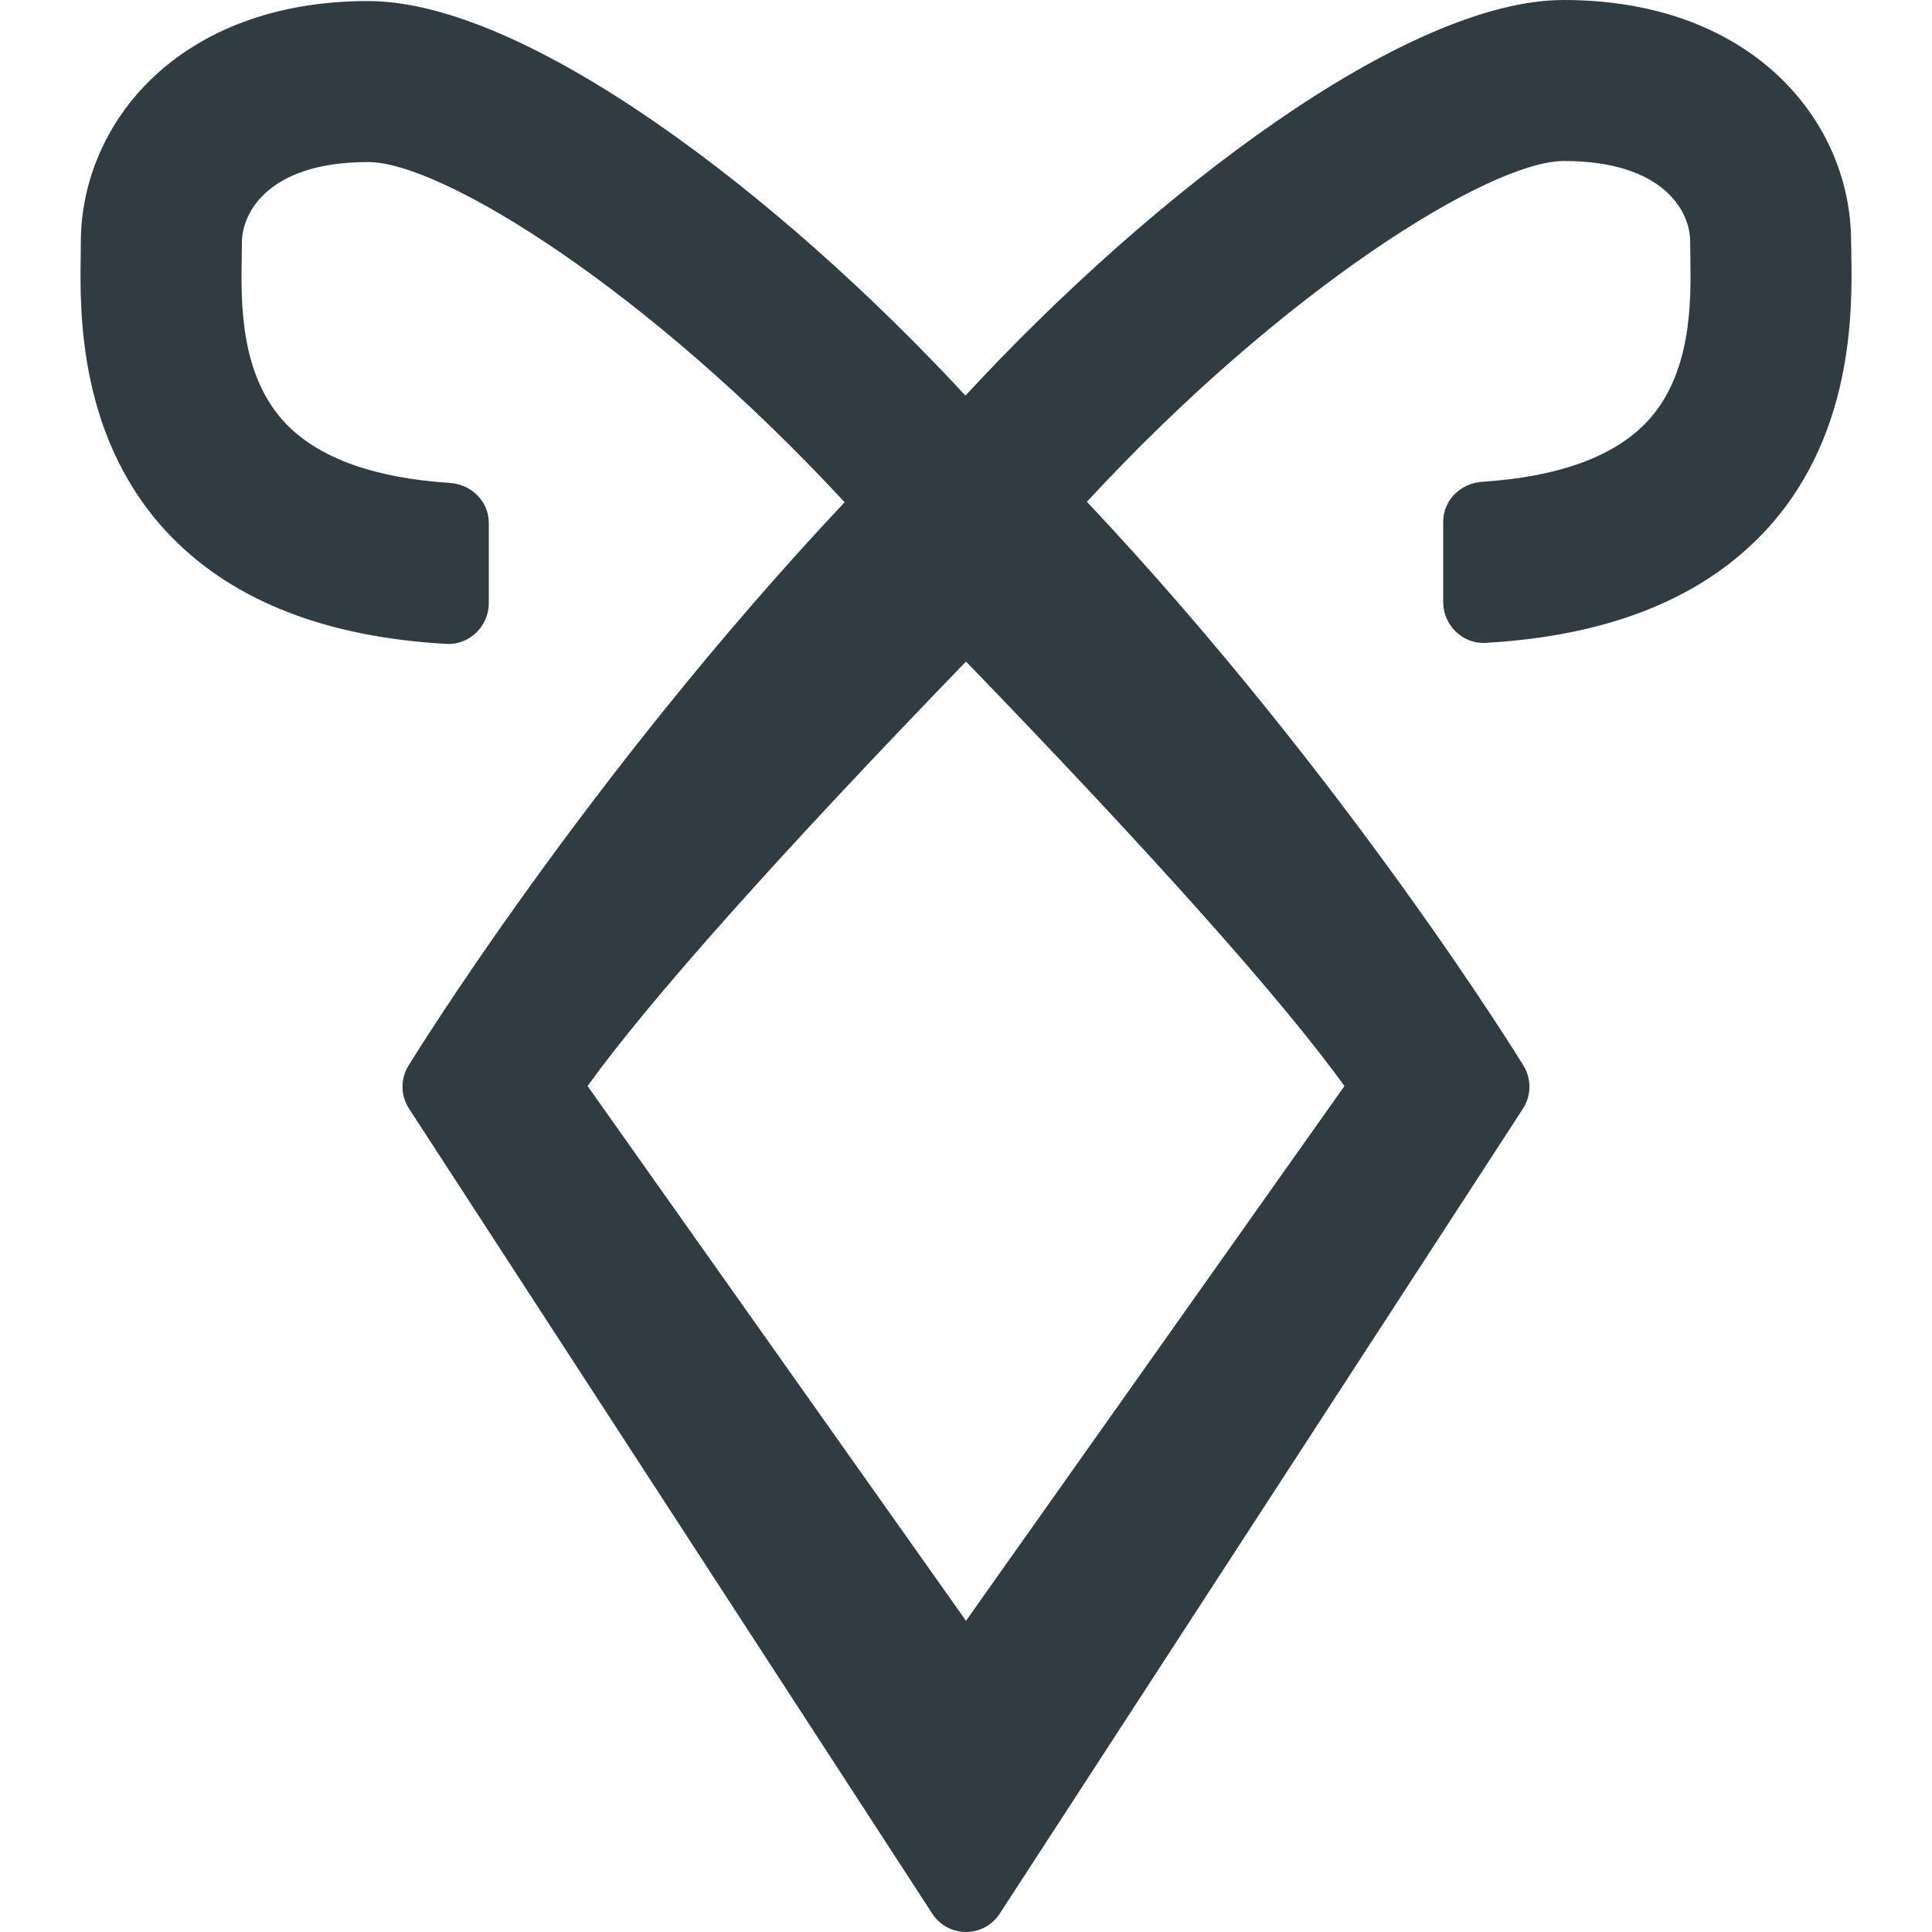
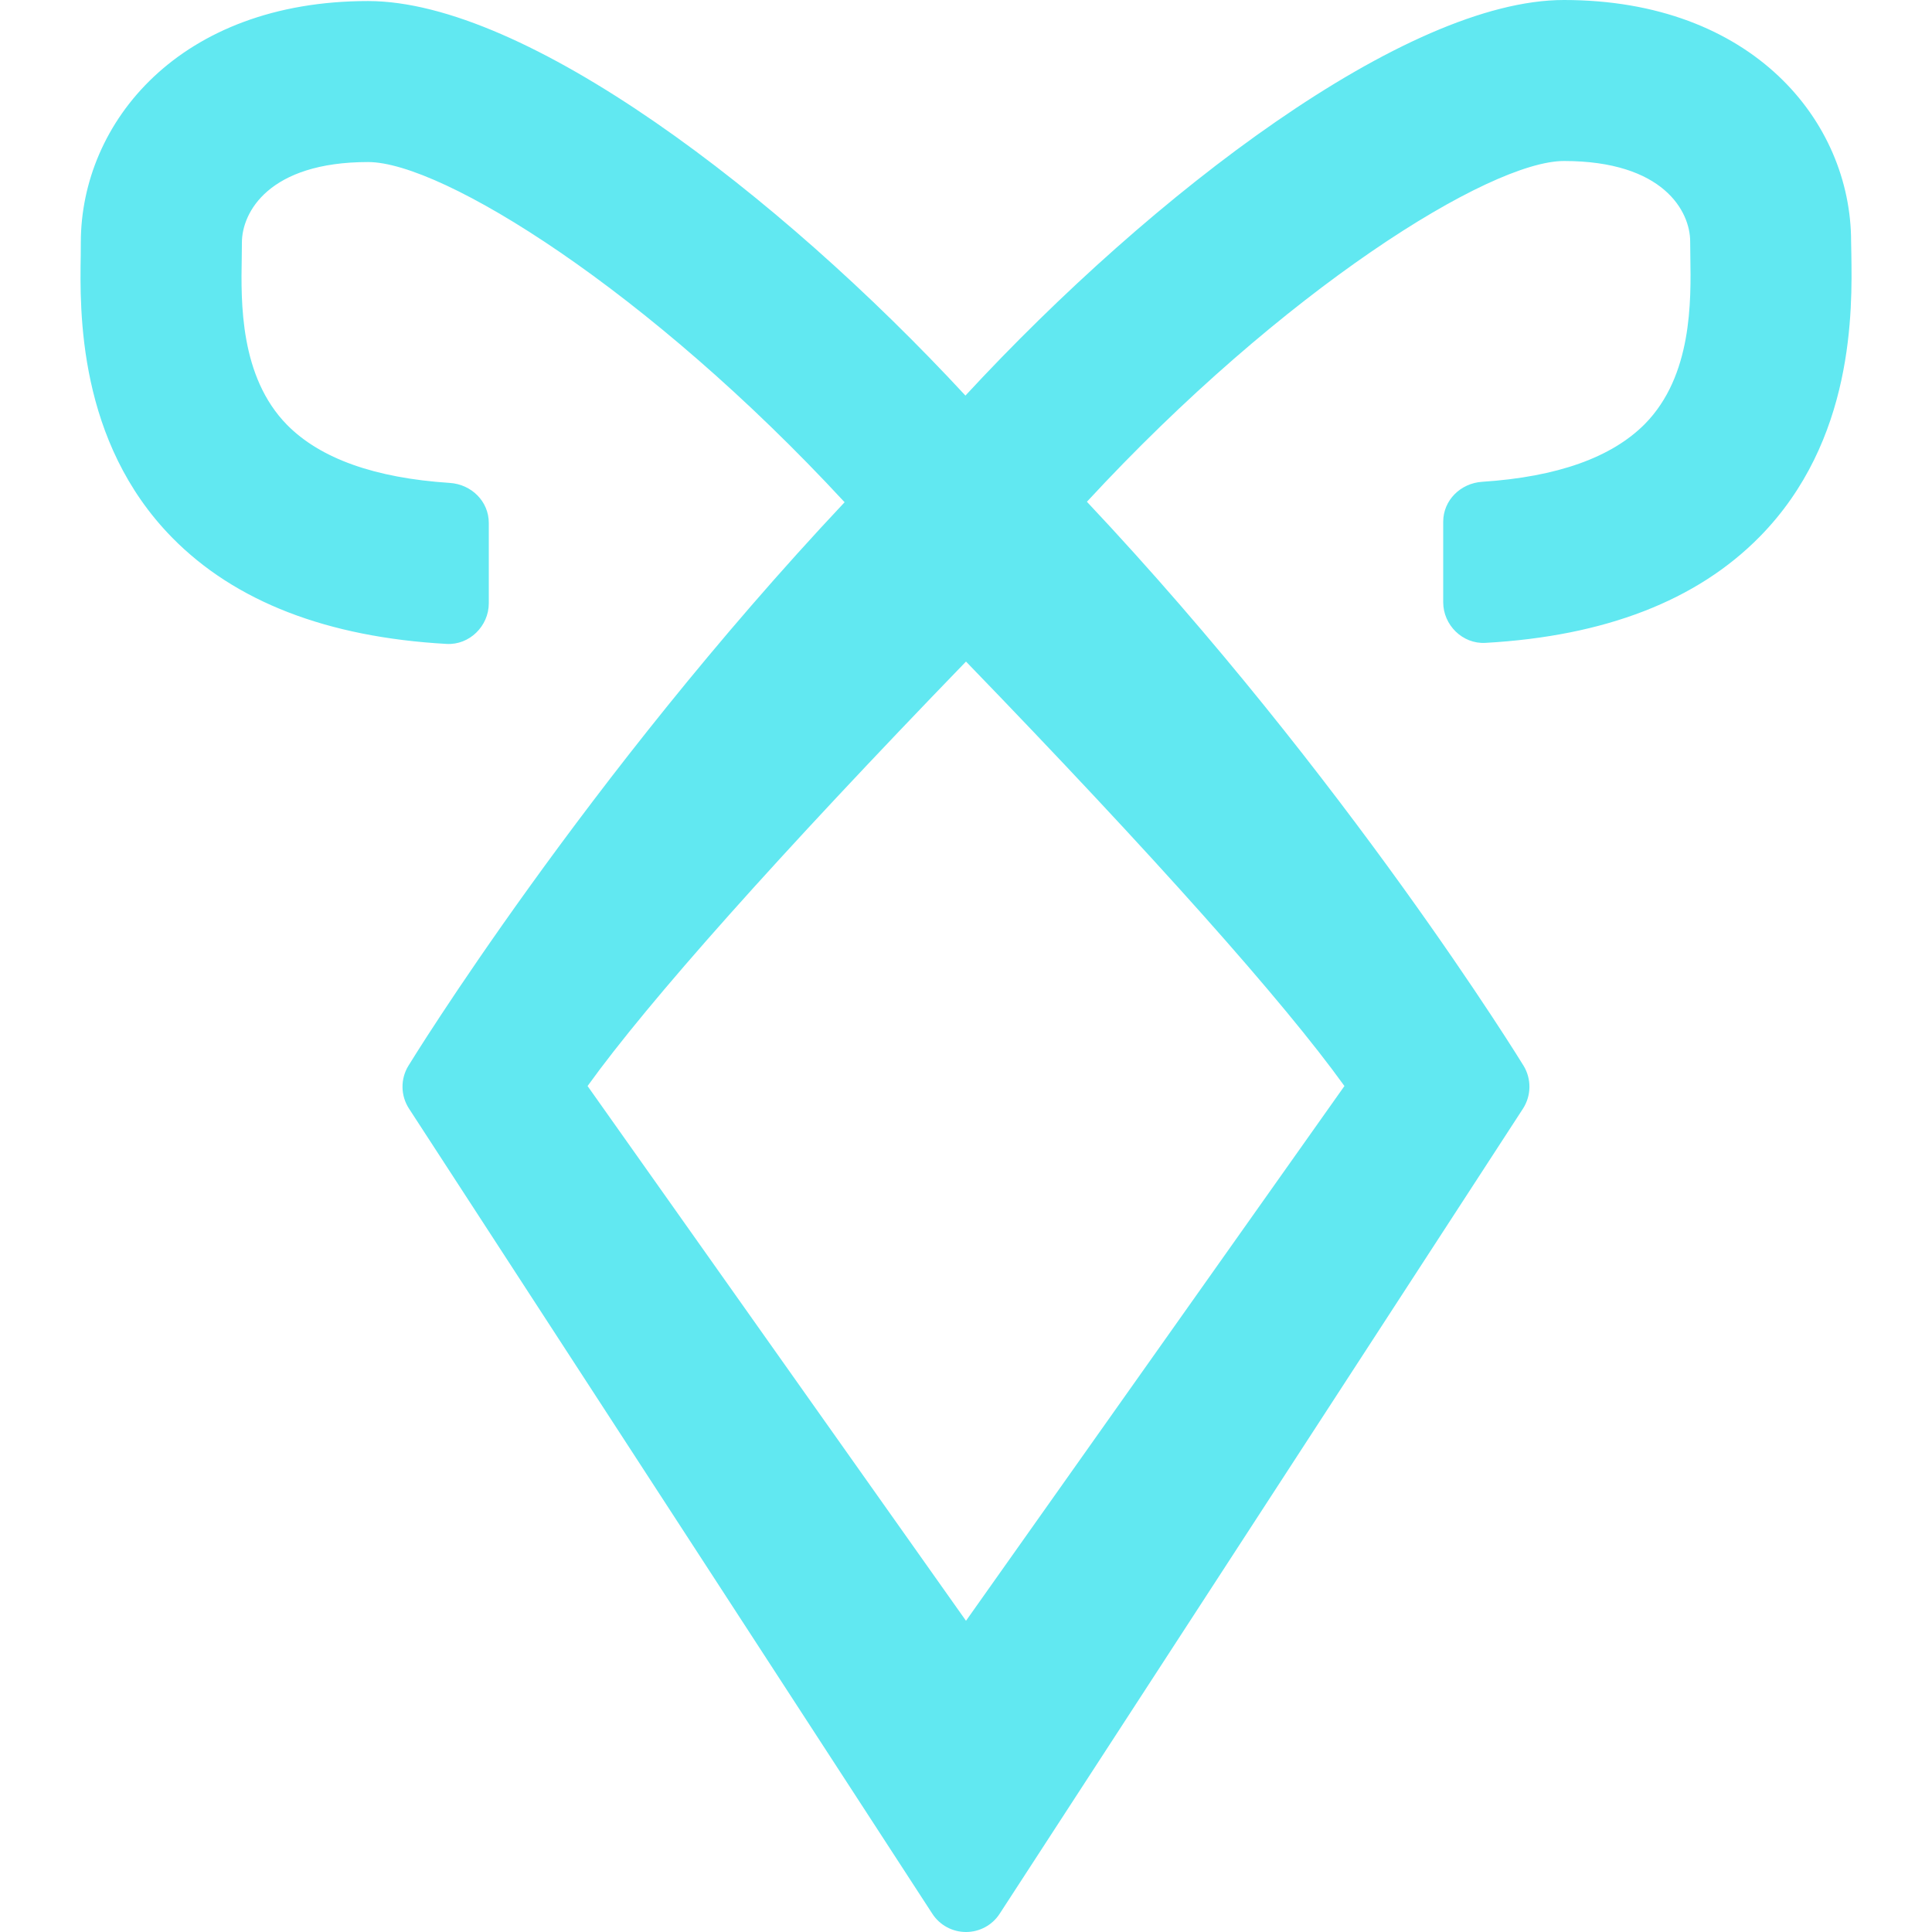
<svg xmlns="http://www.w3.org/2000/svg" enable-background="new 0 0 24 24" id="Layer_1" version="1.1" viewBox="0 0 24 24" xml:space="preserve">
  <g>
-     <path d="M18.413,5.985c-0.268,0.017-0.485,0.228-0.485,0.497v0.999   c0,0.284,0.241,0.521,0.524,0.505c1.483-0.083,2.627-0.525,3.408-1.319   c1.176-1.195,1.149-2.819,1.138-3.512L22.995,3c0-1.491-1.226-3-3.568-3   c-1.955,0-5.097,2.387-7.434,4.914C9.658,2.392,6.524,0.013,4.572,0.013   c-2.342,0-3.568,1.509-3.568,3L1.003,3.168C0.991,3.862,0.965,5.486,2.14,6.68   c0.781,0.794,1.925,1.236,3.408,1.319C5.831,8.015,6.072,7.778,6.072,7.494   V6.496c0-0.269-0.217-0.48-0.485-0.497C4.656,5.938,3.978,5.696,3.566,5.278   C2.978,4.68,2.993,3.754,3.003,3.201l0.002-0.188c0-0.372,0.33-1,1.568-1   c0.92,0,3.482,1.591,5.919,4.226c-3.227,3.431-5.395,6.961-5.419,7.001   c-0.1,0.164-0.097,0.371,0.008,0.532l6.5,10C11.673,23.915,11.831,24,12,24   s0.327-0.085,0.419-0.228l6.5-10c0.104-0.161,0.107-0.368,0.008-0.532   c-0.024-0.039-2.194-3.574-5.425-7.007C15.941,3.594,18.507,2,19.428,2   c1.238,0,1.568,0.628,1.568,1l0.002,0.188c0.009,0.553,0.024,1.479-0.563,2.077   C20.022,5.683,19.344,5.924,18.413,5.985z M12,20.134l-4.701-6.643   C8.058,12.436,9.668,10.629,12,8.218c2.333,2.412,3.943,4.219,4.701,5.273   L12,20.134z" fill="#303C42" />
+     <path d="M18.413,5.985c-0.268,0.017-0.485,0.228-0.485,0.497v0.999   c0,0.284,0.241,0.521,0.524,0.505c1.483-0.083,2.627-0.525,3.408-1.319   c1.176-1.195,1.149-2.819,1.138-3.512L22.995,3c0-1.491-1.226-3-3.568-3   c-1.955,0-5.097,2.387-7.434,4.914C9.658,2.392,6.524,0.013,4.572,0.013   c-2.342,0-3.568,1.509-3.568,3L1.003,3.168C0.991,3.862,0.965,5.486,2.14,6.68   c0.781,0.794,1.925,1.236,3.408,1.319C5.831,8.015,6.072,7.778,6.072,7.494   V6.496c0-0.269-0.217-0.48-0.485-0.497C4.656,5.938,3.978,5.696,3.566,5.278   C2.978,4.68,2.993,3.754,3.003,3.201l0.002-0.188c0-0.372,0.33-1,1.568-1   c0.92,0,3.482,1.591,5.919,4.226c-3.227,3.431-5.395,6.961-5.419,7.001   c-0.1,0.164-0.097,0.371,0.008,0.532l6.5,10C11.673,23.915,11.831,24,12,24   s0.327-0.085,0.419-0.228l6.5-10c0.104-0.161,0.107-0.368,0.008-0.532   c-0.024-0.039-2.194-3.574-5.425-7.007C15.941,3.594,18.507,2,19.428,2   c1.238,0,1.568,0.628,1.568,1l0.002,0.188c0.009,0.553,0.024,1.479-0.563,2.077   C20.022,5.683,19.344,5.924,18.413,5.985z M12,20.134l-4.701-6.643   C8.058,12.436,9.668,10.629,12,8.218c2.333,2.412,3.943,4.219,4.701,5.273   L12,20.134z" fill="#61E8F1" />
  </g>
  <g />
  <g />
  <g />
  <g />
  <g />
  <g />
  <g />
  <g />
  <g />
  <g />
  <g />
  <g />
  <g />
  <g />
  <g />
</svg>
